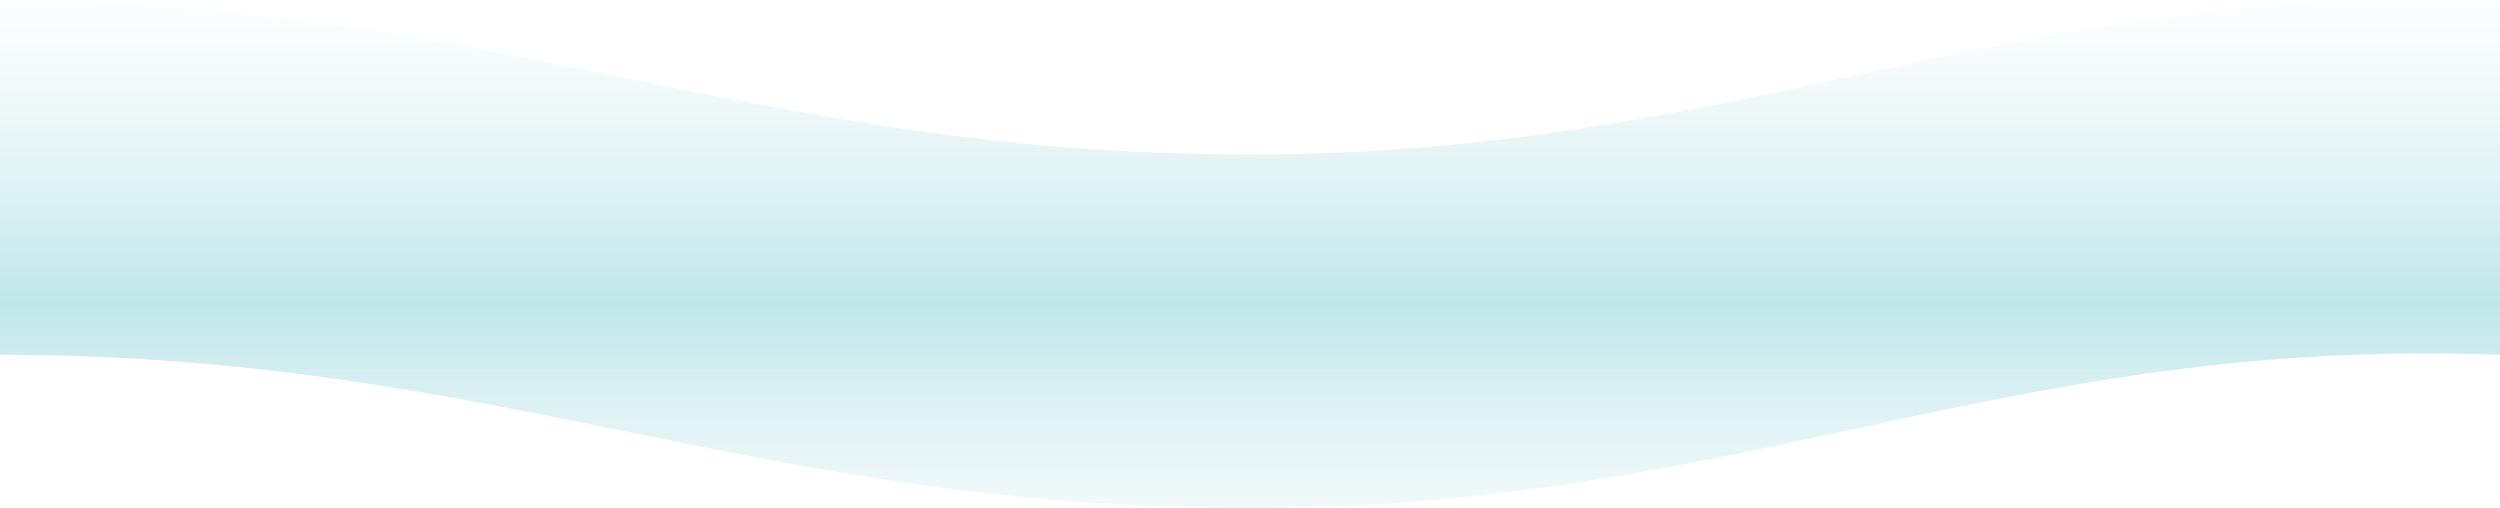
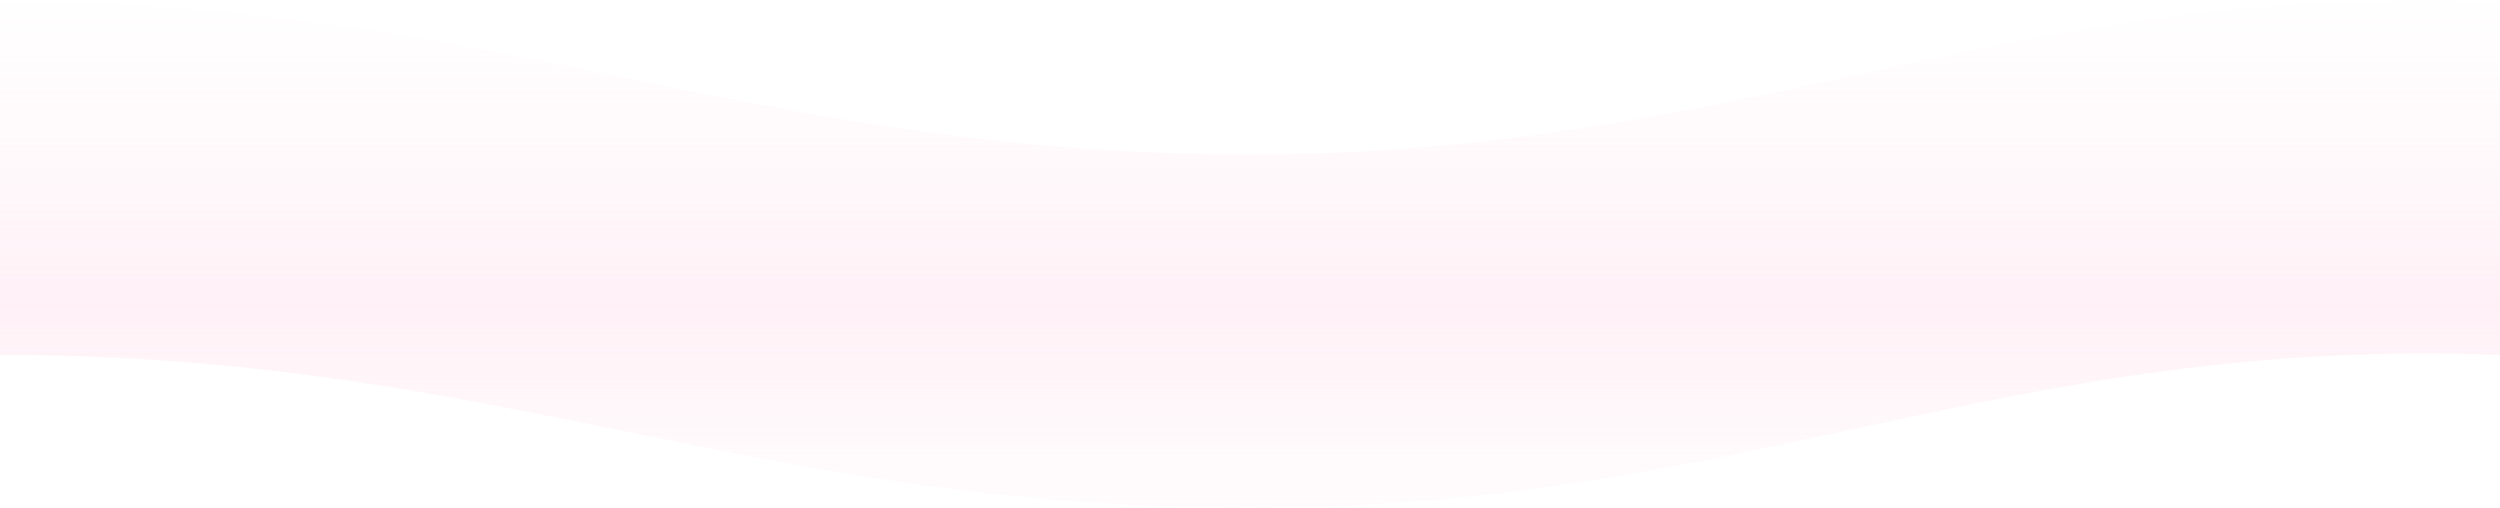
<svg xmlns="http://www.w3.org/2000/svg" width="2205" height="448" viewBox="0 0 2205 448" fill="none" preserveAspectRatio="none">
-   <path opacity="0.4" d="M0 312.978C437.2 312.978 665.3 448 1102.5 448C1539.7 448 1768.43 296.672 2205 312.978V1.229C1768.43 -15.076 1539.7 136.251 1102.5 136.251C665.3 136.251 437.2 1.229 0 1.229V312.978Z" fill="url(#paint0_linear_275_10)" />
+   <path opacity="0.4" d="M0 312.978C437.2 312.978 665.3 448 1102.5 448C1539.7 448 1768.43 296.672 2205 312.978V1.229C1768.43 -15.076 1539.7 136.251 1102.5 136.251C665.3 136.251 437.2 1.229 0 1.229V312.978Z" fill="url(#paint0_linear_275_15)" />
  <defs>
-     <linearGradient id="paint0_linear_275_10" x1="1103" y1="-49" x2="1103" y2="584.5" gradientUnits="userSpaceOnUse">
+     <linearGradient id="paint0_linear_275_15" x1="1103" y1="-49" x2="1103" y2="584.5" gradientUnits="userSpaceOnUse">
      <stop stop-color="white" stop-opacity="0.2" />
-       <stop offset="0.5" stop-color="#37AFBC" stop-opacity="0.8" />
+       <stop offset="0.5" stop-color="#FFD1E4" stop-opacity="0.8" />
      <stop offset="1" stop-color="white" stop-opacity="0.1" />
    </linearGradient>
  </defs>
</svg>
